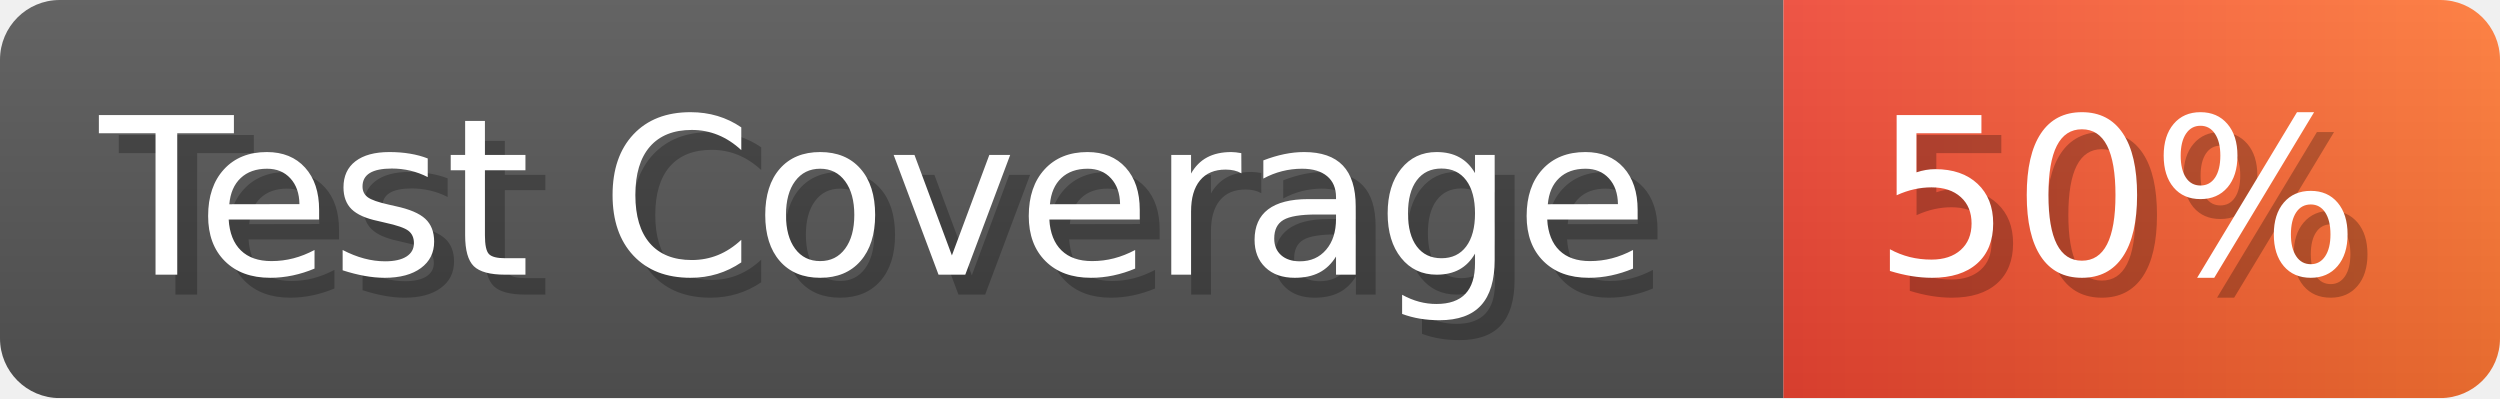
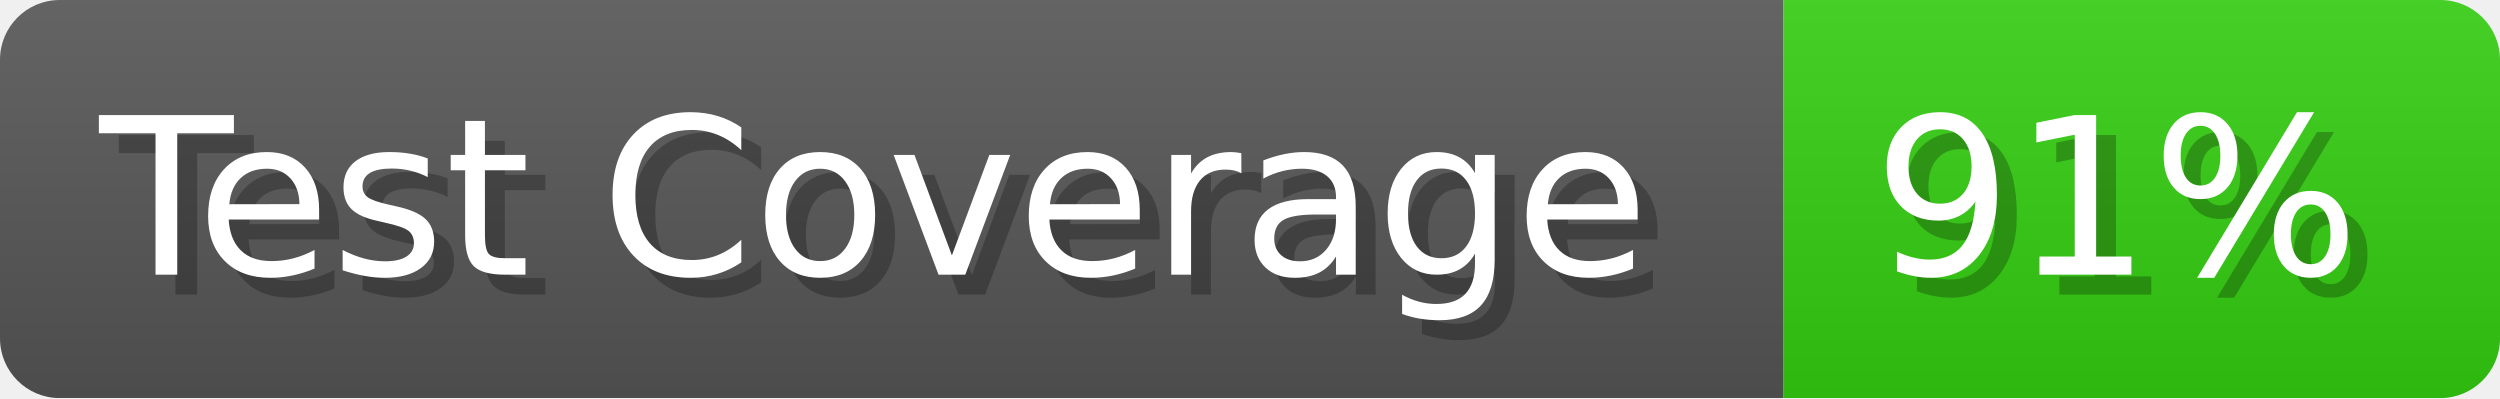
- <svg xmlns="http://www.w3.org/2000/svg" width="125.6" height="20" viewBox="0 0 1256 200" role="img" aria-label="Test Coverage: 50%">
+ <svg xmlns="http://www.w3.org/2000/svg" width="125.6" height="20" viewBox="0 0 1256 200" role="img" aria-label="Test Coverage: 91%">
  <linearGradient id="a" x2="0" y2="100%">
    <stop offset="0" stop-opacity=".1" stop-color="#EEE" />
    <stop offset="1" stop-opacity=".1" />
  </linearGradient>
  <mask id="m">
    <rect width="1256" height="200" rx="30" fill="#FFF" />
  </mask>
  <g mask="url(#m)">
    <rect width="896" height="200" fill="#555" />
-     <rect width="360" height="200" fill="url(#x)" x="896" />
+     <rect width="360" height="200" fill="#3C1" x="896" />
    <rect width="1256" height="200" fill="url(#a)" />
  </g>
  <g aria-hidden="true" fill="#fff" text-anchor="start" font-family="Verdana,DejaVu Sans,sans-serif" font-size="110">
    <text x="60" y="148" textLength="796" fill="#000" opacity="0.25">Test Coverage</text>
    <text x="50" y="138" textLength="796">Test Coverage</text>
-     <text x="951" y="148" textLength="260" fill="#000" opacity="0.25">50%</text>
-     <text x="941" y="138" textLength="260">50%</text>
+     <text x="951" y="148" textLength="260" fill="#000" opacity="0.25">91%</text>
+     <text x="941" y="138" textLength="260">91%</text>
  </g>
-   <linearGradient id="x" x1="0%" y1="0%" x2="100%" y2="0%">
-     <stop offset="0%" style="stop-color:#E43" />
-     <stop offset="100%" style="stop-color:#F73" />
-   </linearGradient>
</svg>
